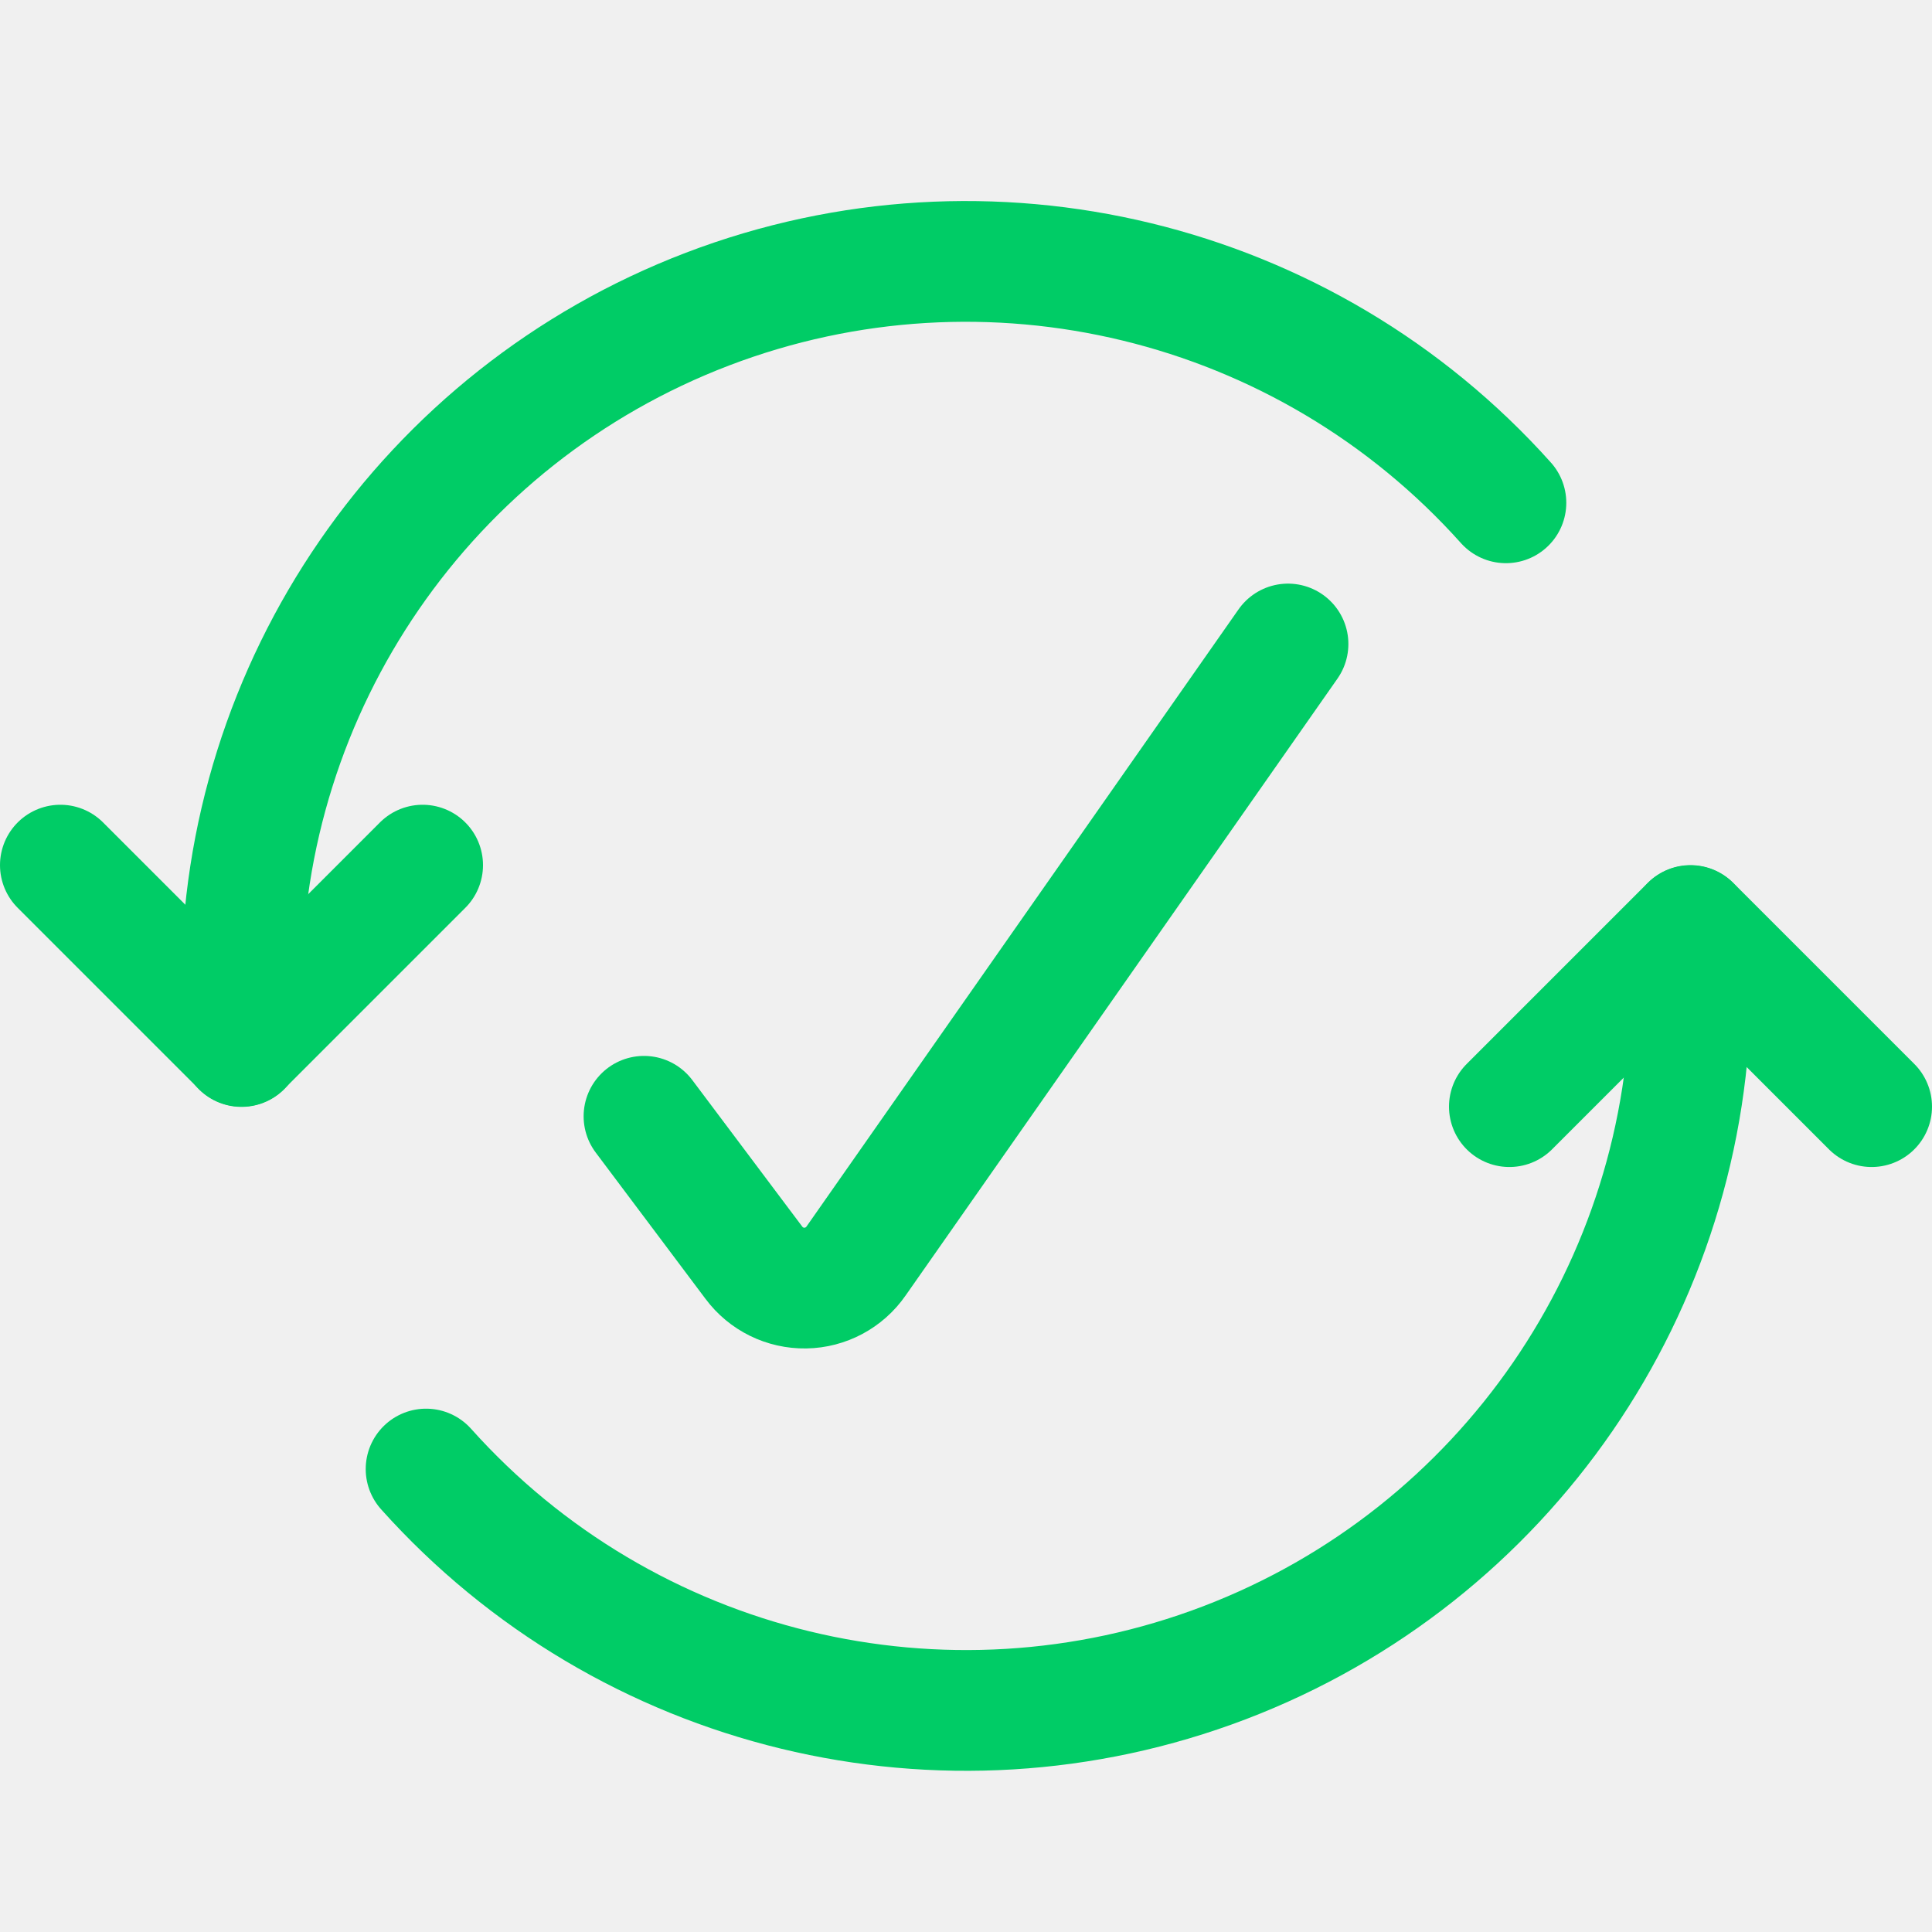
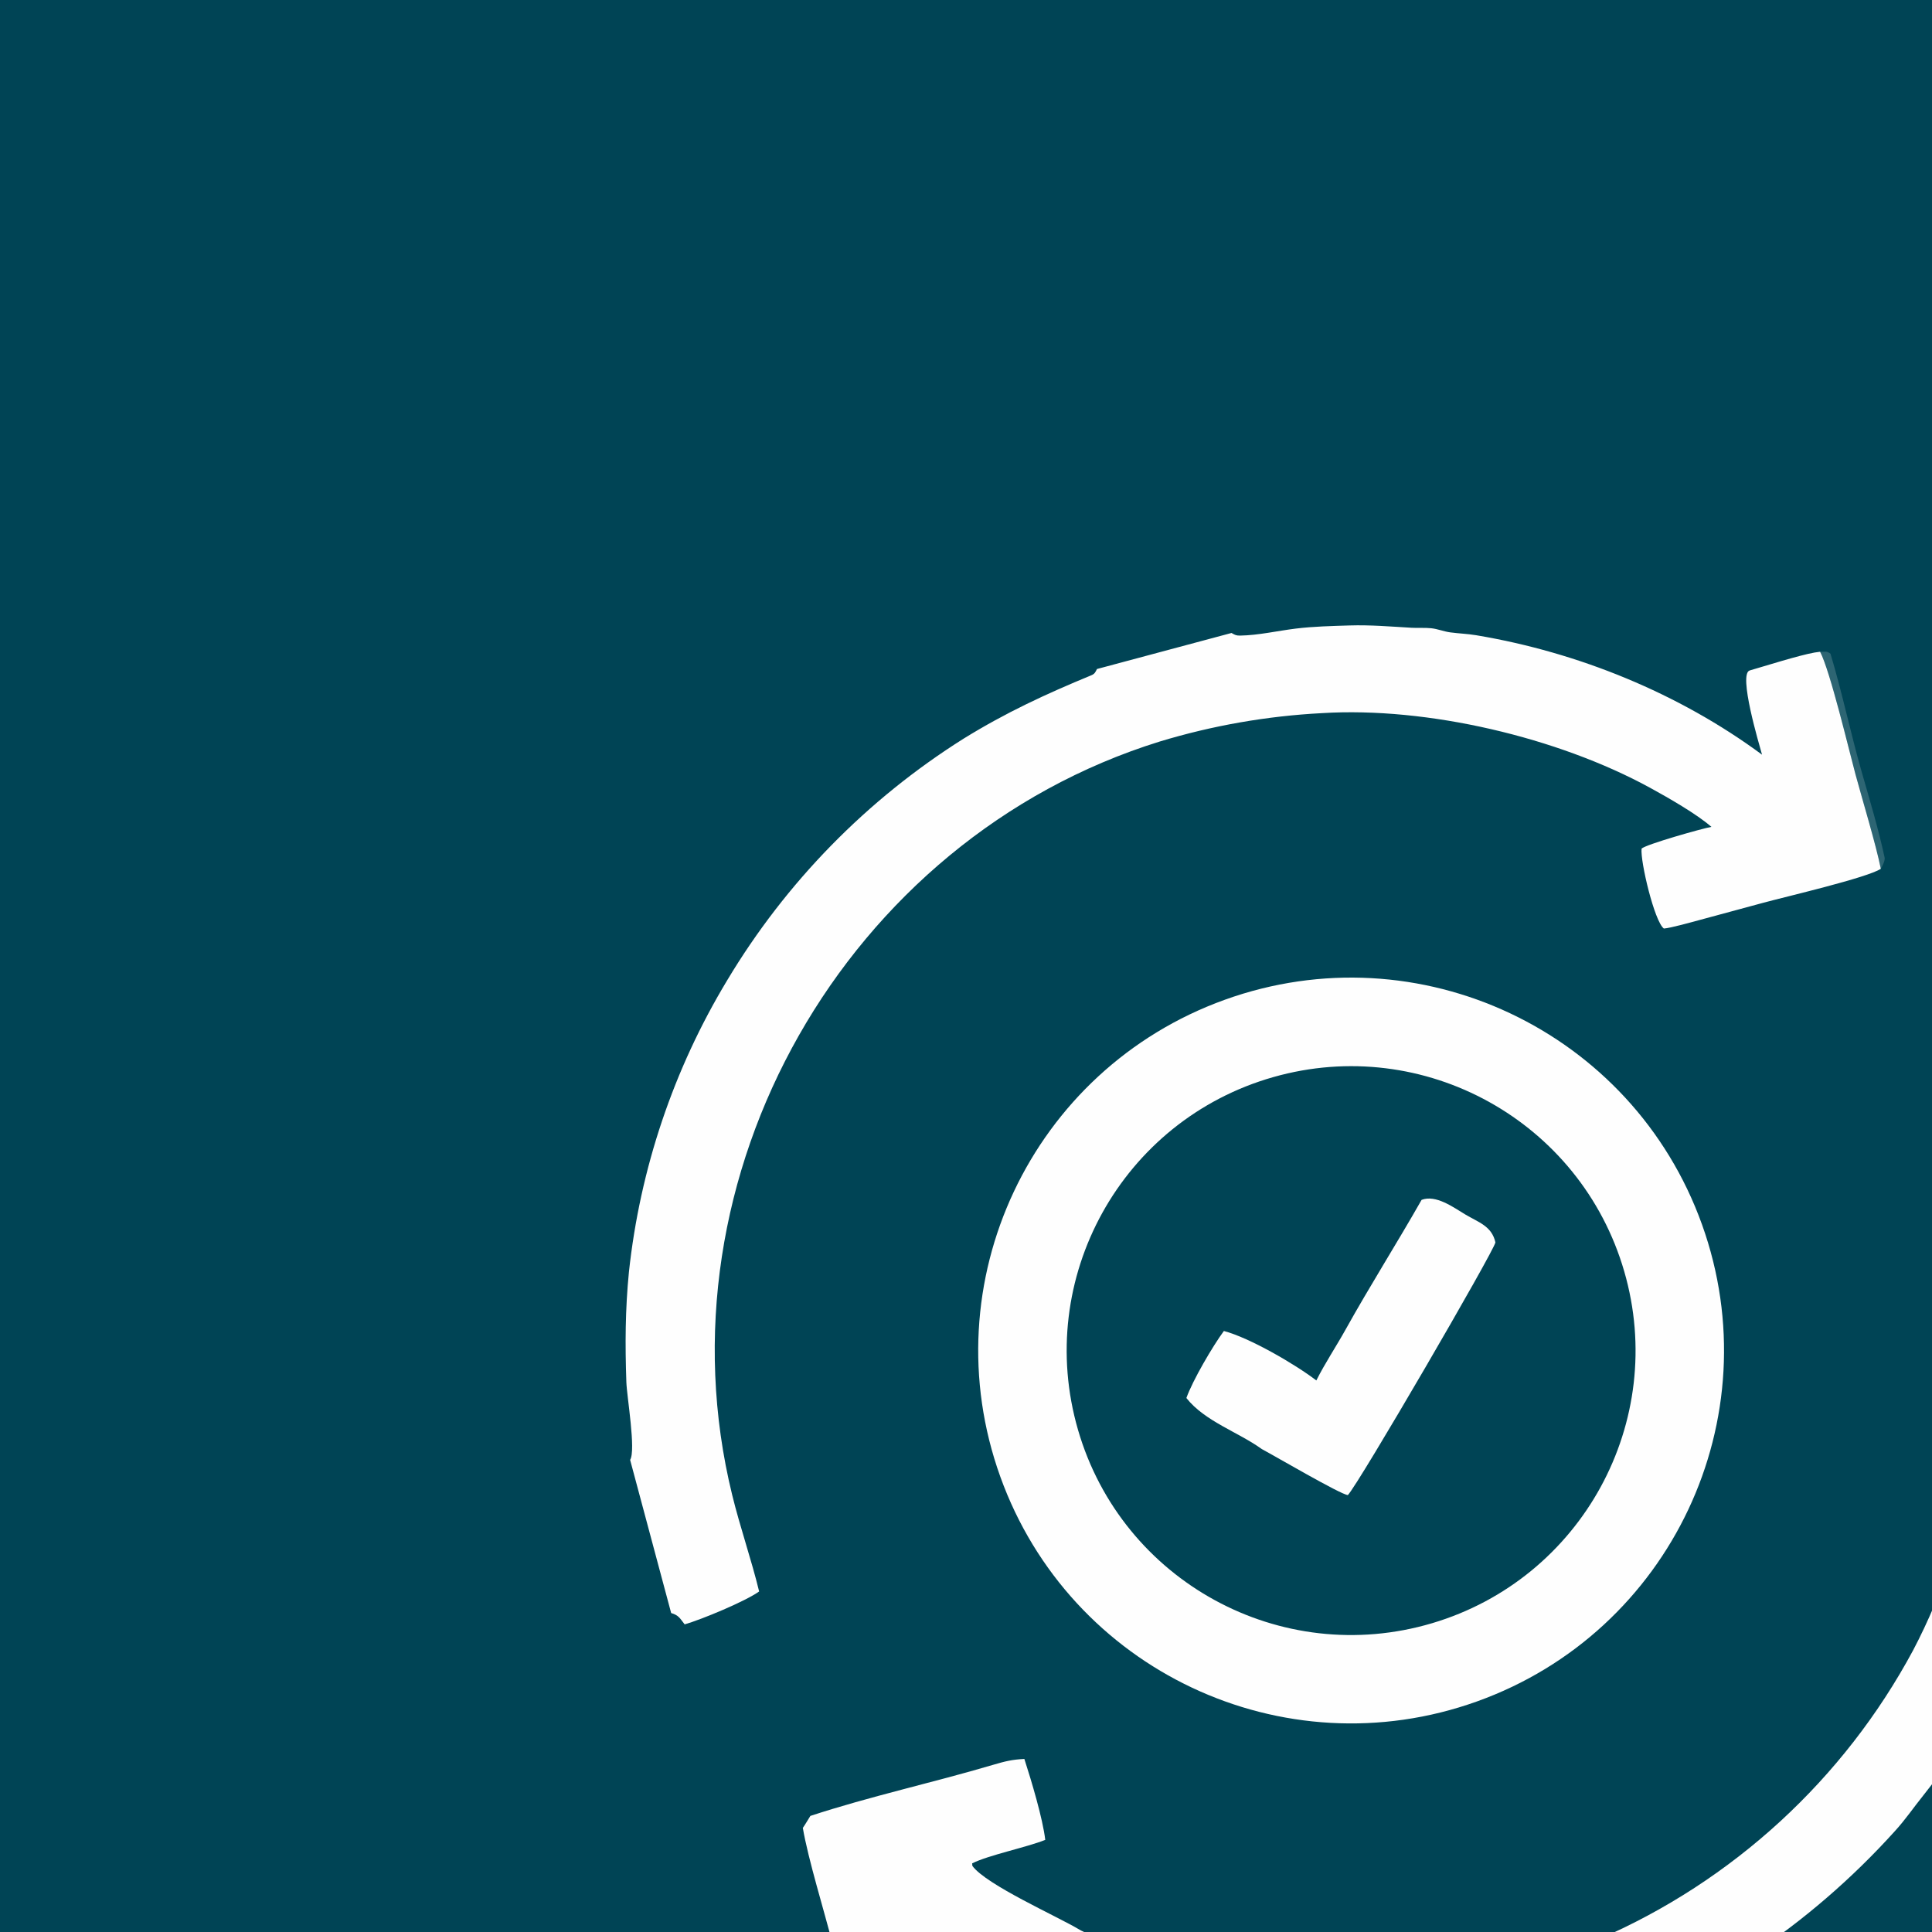
- <svg xmlns="http://www.w3.org/2000/svg" width="24" height="24" viewBox="0 0 24 24" fill="none">
-   <path d="M18.707 6.246C16.219 3.466 12.273 2.509 8.788 3.84C5.302 5.172 3 8.516 3 12.247V13" stroke="#00CC66" stroke-width="1.5" stroke-linecap="round" stroke-linejoin="round" />
-   <path d="M5.293 18.249C7.781 21.029 11.726 21.986 15.212 20.655C18.697 19.324 20.999 15.98 21 12.249V11.5" stroke="#00CC66" stroke-width="1.5" stroke-linecap="round" stroke-linejoin="round" />
-   <path d="M18.75 13.747L21 11.497L23.25 13.747" stroke="#00CC66" stroke-width="1.5" stroke-linecap="round" stroke-linejoin="round" />
-   <path d="M5.25 10.747L3 12.997L0.75 10.747" stroke="#00CC66" stroke-width="1.5" stroke-linecap="round" stroke-linejoin="round" />
-   <path d="M16 8L10.634 15.665C10.49 15.872 10.256 15.997 10.005 16.001C9.753 16.005 9.515 15.888 9.365 15.686L8 13.867" stroke="#00CC66" stroke-width="1.5" stroke-linecap="round" stroke-linejoin="round" />
+ <svg xmlns="http://www.w3.org/2000/svg" width="150" height="150" viewBox="0 0 150 150" fill="none">
+   <g clip-path="url(#clip0_230_5161)">
+     <rect width="150" height="150" fill="#004455" />
+     <g clip-path="url(#clip1_230_5161)">
+       <path d="M95.094 77.62C110.142 72.201 126.733 80.014 132.141 95.066C137.549 110.119 129.724 126.704 114.668 132.101C99.627 137.493 83.062 129.678 77.66 114.641C72.257 99.604 80.061 83.034 95.094 77.62ZM111.18 126.028C122.823 122.574 129.491 110.365 126.103 98.702C122.716 87.039 110.545 80.302 98.863 83.624C87.087 86.972 80.283 99.262 83.698 111.019C87.113 122.776 99.442 129.509 111.18 126.028Z" fill="#FEFEFE" />
+       <path d="M110.373 93.156C111.481 92.736 112.829 93.728 113.747 94.281C114.768 94.896 115.818 95.176 116.104 96.458C116.031 97.072 105.494 115.198 104.646 116.079C104.051 116.016 98.997 113.054 97.967 112.506C96.15 111.19 93.542 110.356 92.11 108.541C92.596 107.179 94.143 104.528 95.021 103.338C97 103.855 100.557 105.919 102.2 107.178C102.882 105.821 103.737 104.546 104.474 103.221C106.357 99.835 108.464 96.515 110.373 93.156Z" fill="#FEFEFE" />
+       <path d="M151.103 87.045C153.33 86.068 155.331 85.012 157.678 84.56L161.005 96.976C160.569 97.917 161.222 102.696 161.25 104.165C161.495 116.789 157.173 129.576 149.292 139.437C148.566 140.339 147.934 141.275 147.127 142.158C143.783 145.868 139.982 149.14 135.815 151.894C133.23 153.59 130.692 155.026 127.818 156.179C127.094 156.47 125.784 157.018 125.359 157.642L113.223 160.894C112.535 160.464 110.848 160.775 110.056 160.859C98.741 162.05 87.585 159.647 77.551 154.342C76.471 153.774 75.418 153.155 74.397 152.486C73.867 152.142 72.563 151.215 72.058 151.012C71.774 151.63 73.324 155.949 73.266 156.743C73.188 157.802 67.797 158.772 66.872 158.769C66.247 157.261 65.071 152.617 64.632 150.883C64.002 148.403 62.736 144.32 62.332 141.918C62.516 141.655 62.741 141.268 62.917 140.987C67.569 139.46 72.419 138.409 77.117 137.017C78.03 136.747 78.581 136.612 79.531 136.564C80.07 138.229 80.966 141.211 81.153 142.848C79.663 143.442 76.754 144.028 75.477 144.671L75.496 144.868C76.571 146.344 82.115 148.796 83.824 149.826C84.444 150.2 87.196 151.109 88.14 151.437C97.731 154.778 108.701 155.422 118.479 152.504C119.681 152.145 123.063 151.02 124.102 150.575C134.541 146.058 143.15 138.148 148.534 128.128C153.258 119.147 155.407 107.255 153.784 97.216C153.331 94.412 151.956 89.792 151.103 87.045Z" fill="#FEFEFE" />
+       <path d="M85.169 51.942L95.614 49.144C95.884 49.299 95.981 49.352 96.288 49.347C97.707 49.324 99.201 48.975 100.616 48.802C101.978 48.635 103.413 48.603 104.786 48.56C106.381 48.509 107.992 48.647 109.584 48.739C110.092 48.768 110.612 48.725 111.116 48.776C111.617 48.827 112.097 49.031 112.597 49.097C113.265 49.187 113.935 49.207 114.603 49.318C122.516 50.639 130.336 53.817 136.804 58.592C136.573 57.757 134.943 52.315 135.846 52.055C136.96 51.734 139.672 50.874 140.889 50.661C141.03 50.638 141.17 50.618 141.312 50.603C142.096 52.096 143.559 58.273 144.063 60.135C144.592 62.085 145.655 65.596 146.026 67.452C145.019 68.136 138.629 69.622 136.882 70.096L131.911 71.441C131.371 71.587 129.674 72.062 129.181 72.091C128.45 71.549 127.344 66.867 127.452 65.891C127.716 65.578 132.238 64.298 132.874 64.199C131.749 63.208 129.478 61.91 128.122 61.169C120.967 57.256 110.824 54.859 102.633 55.368C98.362 55.591 94.134 56.331 90.041 57.572C65.668 65.146 50.773 91.334 56.85 116.082C57.466 118.594 58.332 121.064 58.939 123.56C57.874 124.327 54.447 125.748 53.157 126.116C52.789 125.649 52.702 125.409 52.109 125.236L48.923 113.346C49.387 112.6 48.669 108.444 48.63 107.302C48.53 104.376 48.54 101.685 48.83 98.755C49.691 90.743 52.293 83.016 56.455 76.116C61.014 68.504 67.304 62.074 74.814 57.348C78.091 55.324 81.188 53.89 84.729 52.429C85.001 52.317 85.046 52.185 85.169 51.942Z" fill="#FEFEFE" />
+       <path d="M141.312 50.603C141.767 50.61 141.813 50.533 142.118 50.752C143.024 53.761 143.679 56.919 144.547 59.949C145.175 62.142 145.84 64.354 146.322 66.581C146.372 66.814 146.14 67.256 146.026 67.452C145.655 65.596 144.592 62.085 144.064 60.135C143.559 58.273 142.096 52.096 141.312 50.603Z" fill="#FEFEFE" fill-opacity="0.18" />
+     </g>
+   </g>
+   <defs>
+     <clipPath id="clip0_230_5161">
+       <rect width="150" height="150" fill="white" />
+     </clipPath>
+     <clipPath id="clip1_230_5161">
+       <rect width="112.5" height="112.5" fill="white" transform="translate(36 65.1171) rotate(-15)" />
+     </clipPath>
+   </defs>
</svg>
